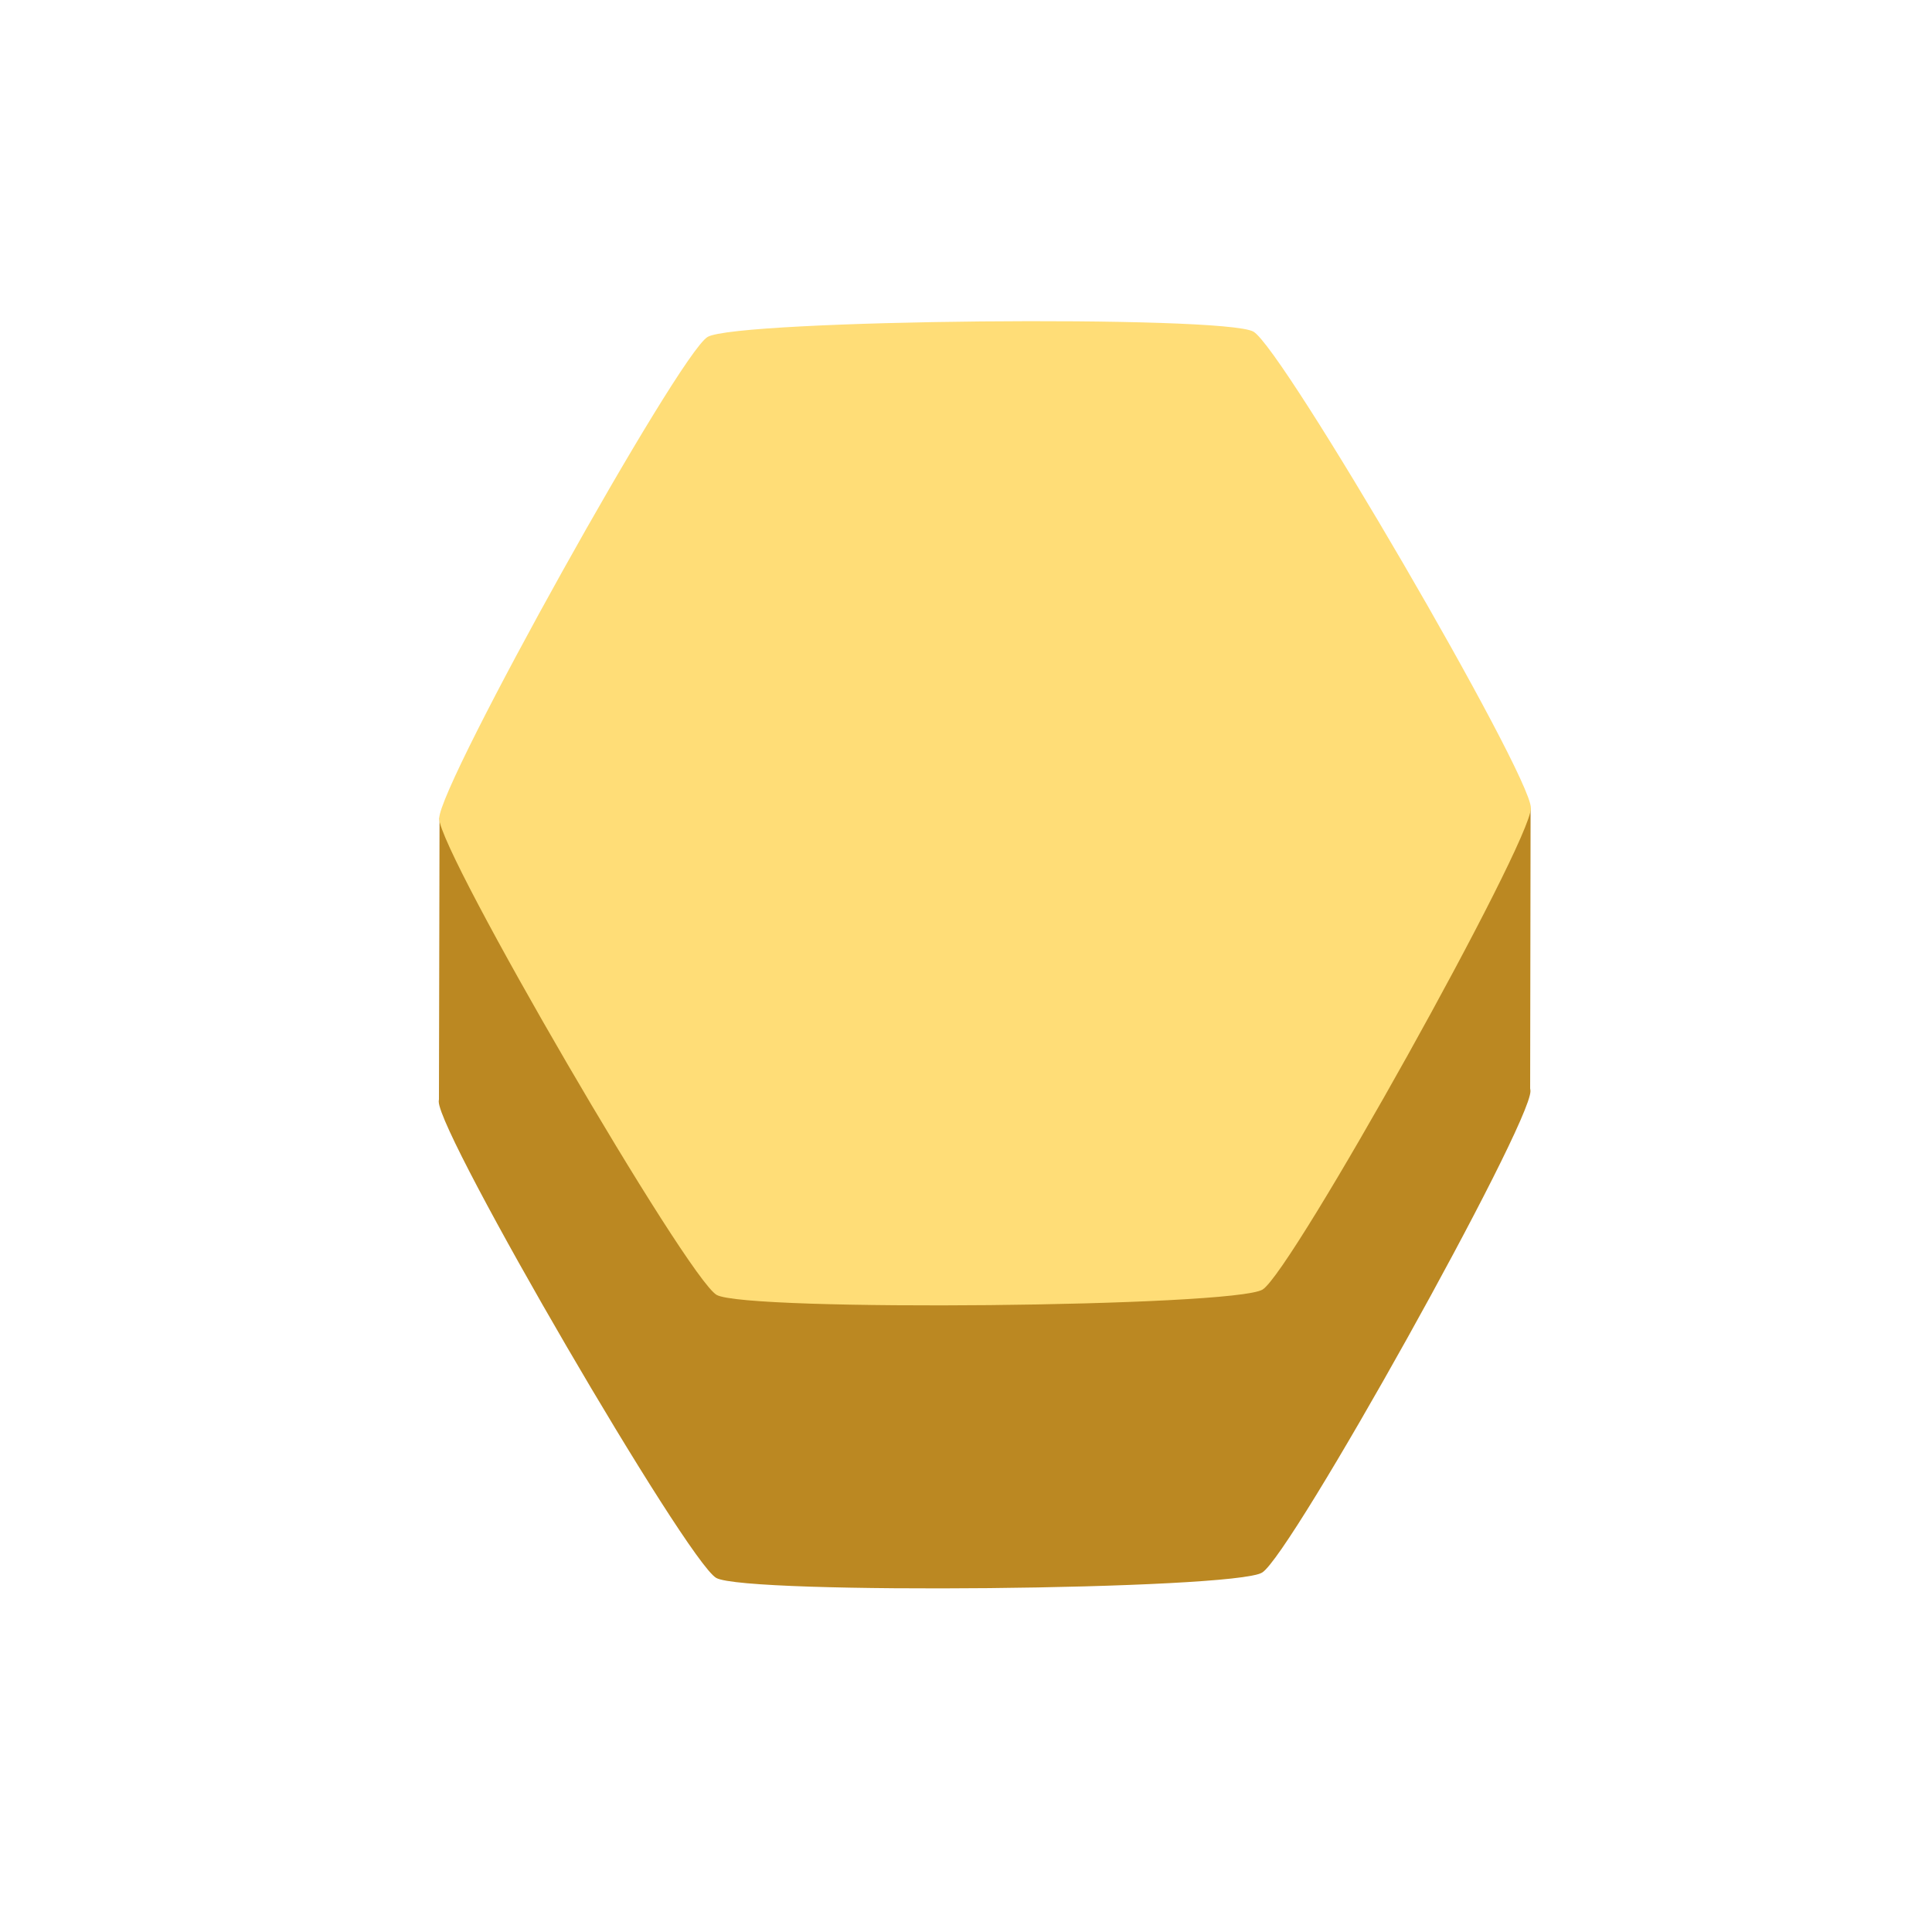
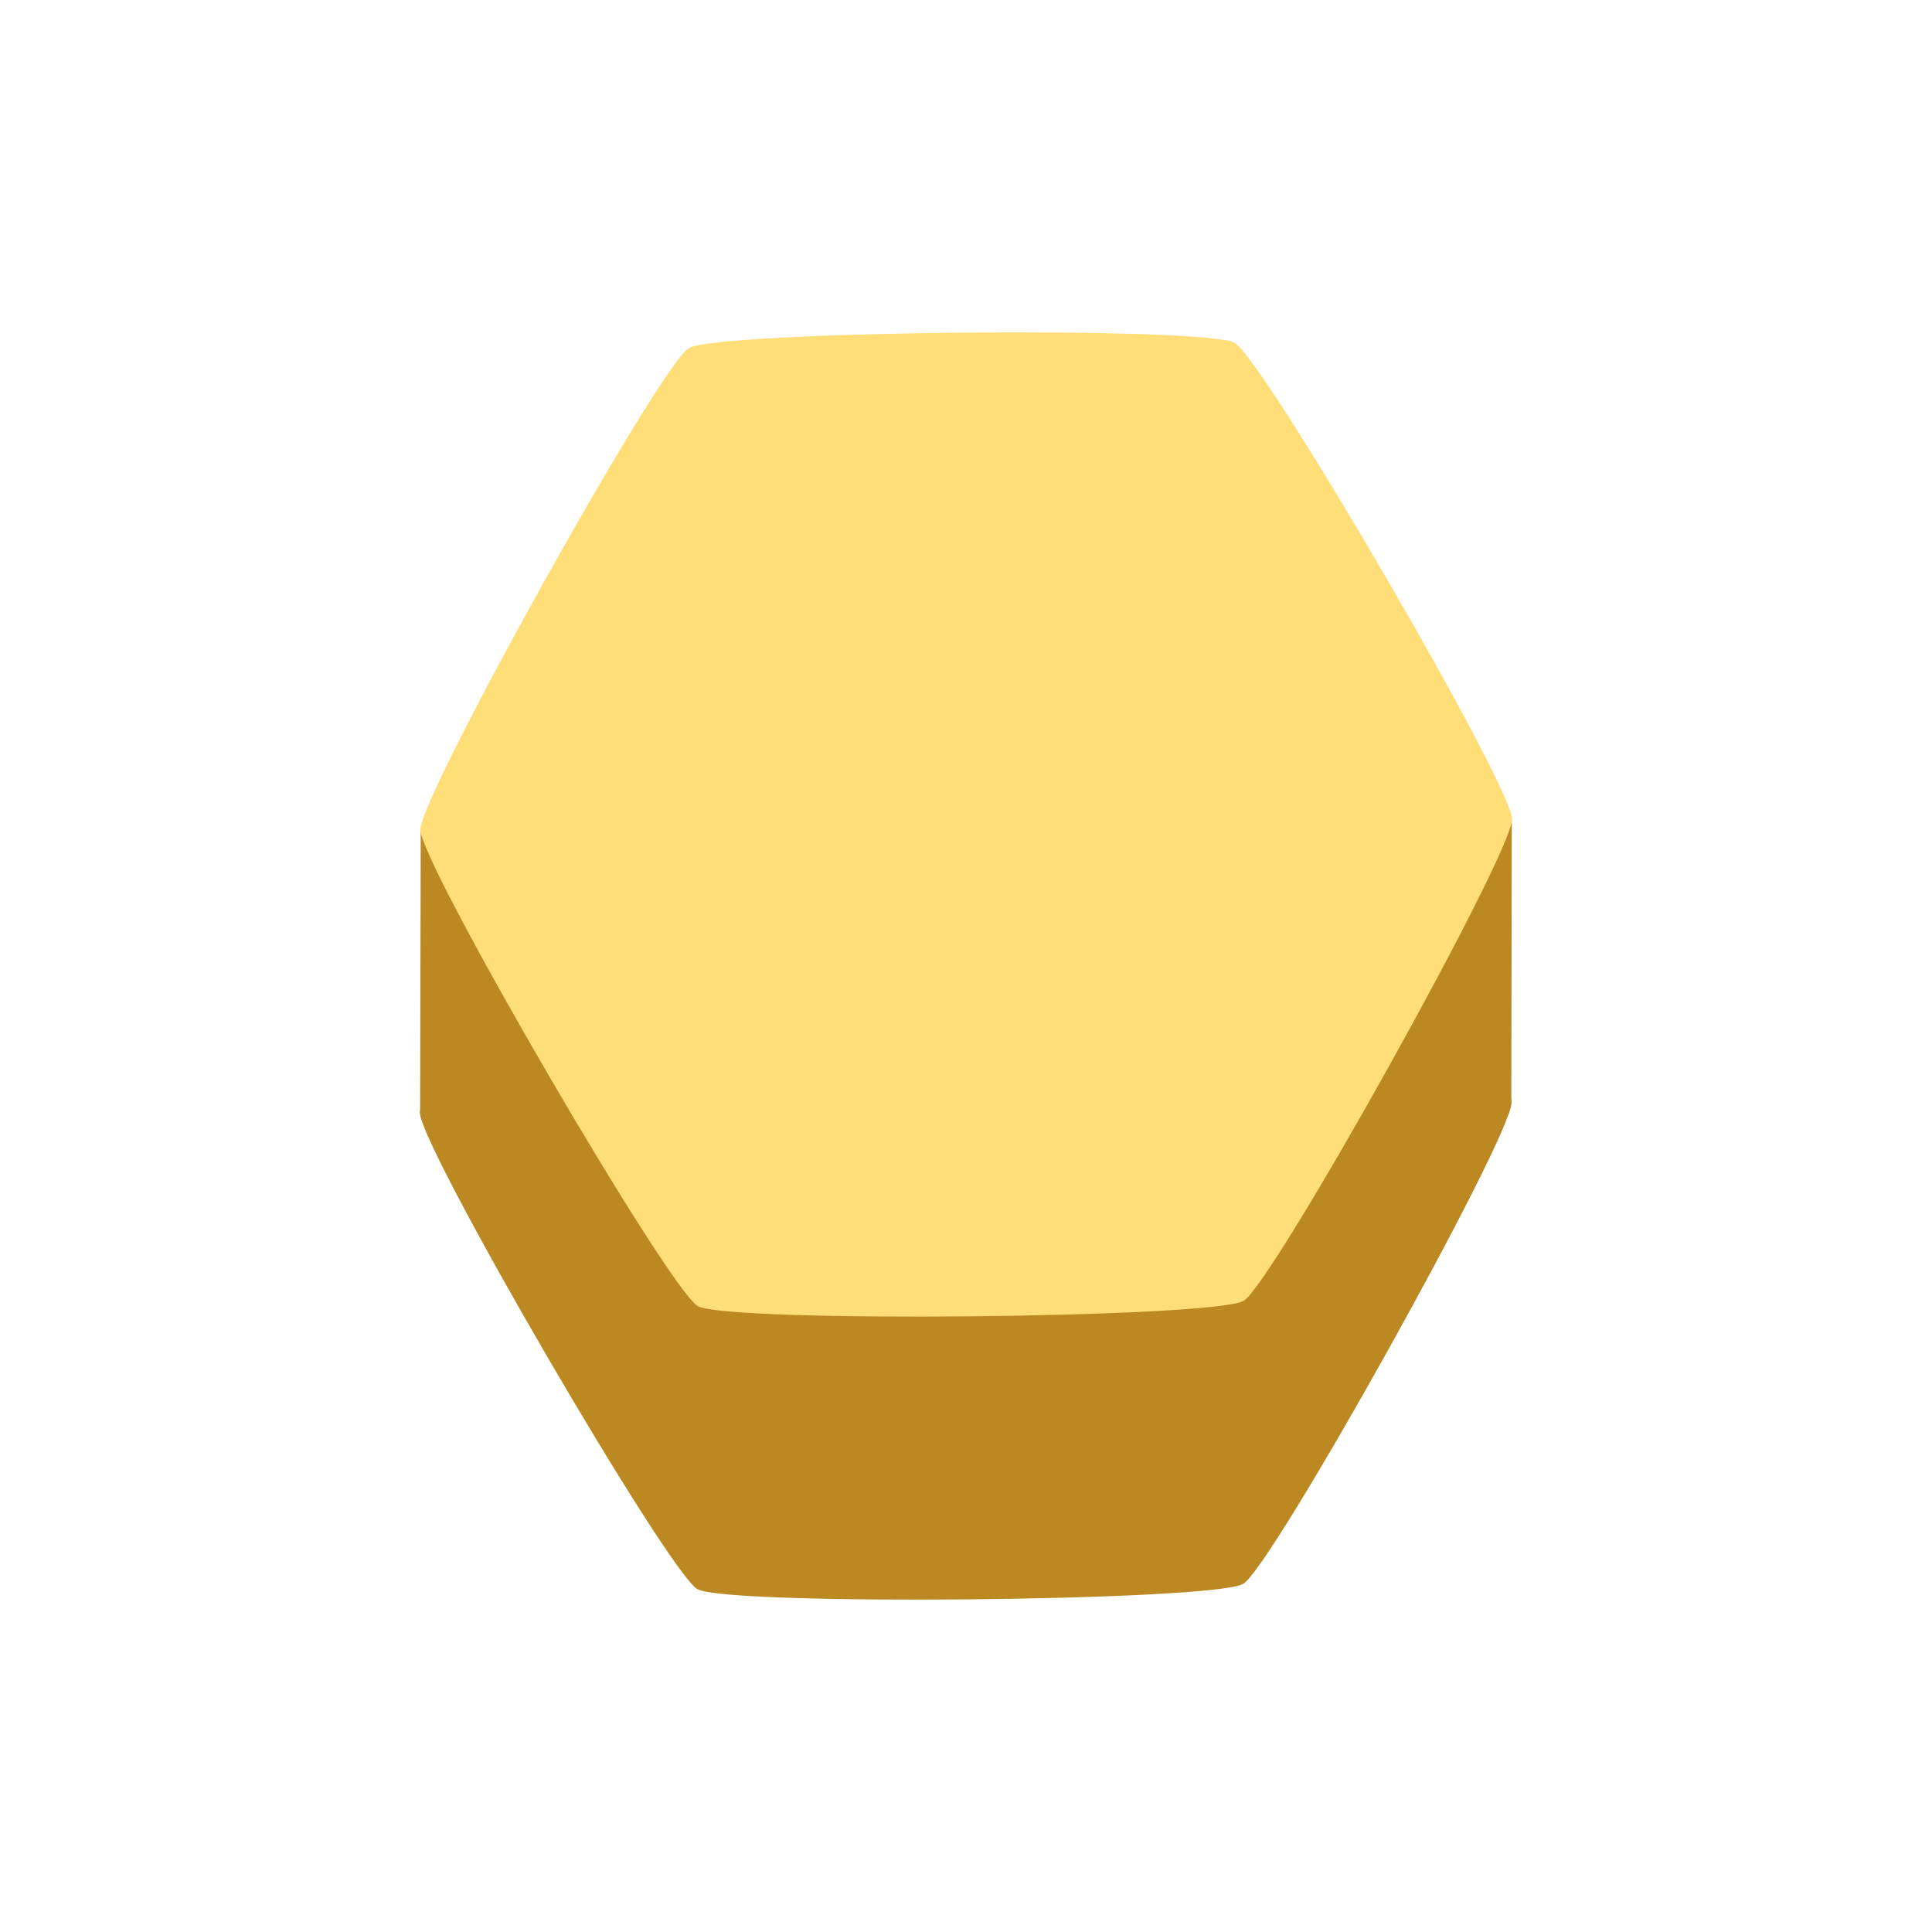
<svg xmlns="http://www.w3.org/2000/svg" width="256" height="256" viewBox="0 0 2048 2048" version="1.1" id="svg1">
  <defs id="defs1" />
  <g id="layer1" style="display:none;opacity:0.5" transform="translate(2448.122,162.767)">
    <rect style="display:inline;fill:#bb8822;fill-opacity:1;stroke:none;stroke-width:0;stroke-dasharray:none;stroke-opacity:1" id="rect2" width="2048" height="1222.159" x="-2442.558" y="874.107" />
    <path style="fill:#bb8822;fill-opacity:1;stroke:none;stroke-width:0;stroke-dasharray:none;stroke-opacity:1" id="path1-8" d="m 436.767,136.316 c 25.355,14.316 238.428,375.325 238.708,404.441 0.279,29.116 -205.827,394.148 -230.902,408.948 -25.075,14.8 -444.256,18.822 -469.61,4.506 C -50.392,939.895 -263.466,578.886 -263.745,549.77 -264.025,520.654 -57.918,155.622 -32.843,140.822 -7.768,126.022 411.413,122 436.767,136.316 Z" transform="matrix(2.18053,0,0,2.20934,-1866.74,878.7378)" />
    <path style="fill:#eeaa22;fill-opacity:1;stroke:#ffdd77;stroke-width:61.922;stroke-dasharray:none;stroke-opacity:1" id="path1" d="m 436.767,136.316 c 25.355,14.316 238.428,375.325 238.708,404.441 0.279,29.116 -205.827,394.148 -230.902,408.948 -25.075,14.8 -444.256,18.822 -469.61,4.506 C -50.392,939.895 -263.466,578.886 -263.745,549.77 -264.025,520.654 -57.918,155.622 -32.843,140.822 -7.768,126.022 411.413,122 436.767,136.316 Z" transform="matrix(2.053608,0,0,2.08074,-1842.906,-267.4703)" />
  </g>
-   <g id="layer3" transform="translate(0,185.7022)">
+   <g id="layer3" transform="translate(-19.95148,197.5957)">
    <path style="opacity:1;fill:#bb8822;fill-opacity:1;stroke:none;stroke-width:96;stroke-dasharray:none;stroke-opacity:1" d="m 465.922,681.067 1156.568,-10.338 -0.47,301.32 -1156.728,9.964 z" id="path2" />
    <path id="path1-8-2" style="fill:#bb8822;stroke-width:0" d="m 436.767,136.316 c 25.355,14.316 238.428,375.325 238.708,404.441 0.279,29.116 -205.827,394.148 -230.902,408.948 -25.075,14.8 -444.256,18.822 -469.61,4.506 C -50.392,939.895 -263.466,578.886 -263.745,549.77 -264.025,520.654 -57.918,155.622 -32.843,140.822 -7.768,126.022 411.413,122 436.767,136.316 Z" transform="matrix(1.232165,0,0,1.248444,790.058,295.6755)" />
    <path style="fill:#ffdd77;fill-opacity:1;stroke:none;stroke-width:103.202;stroke-dasharray:none;stroke-opacity:1" id="path1-9" d="m 436.767,136.316 c 25.355,14.316 238.428,375.325 238.708,404.441 0.279,29.116 -205.827,394.148 -230.902,408.948 -25.075,14.8 -444.256,18.822 -469.61,4.506 C -50.392,939.895 -263.466,578.886 -263.745,549.77 -264.025,520.654 -57.918,155.622 -32.843,140.822 -7.768,126.022 411.413,122 436.767,136.316 Z" transform="matrix(1.232165,0,0,1.248444,790.5261,-4.329185)" />
  </g>
</svg>
